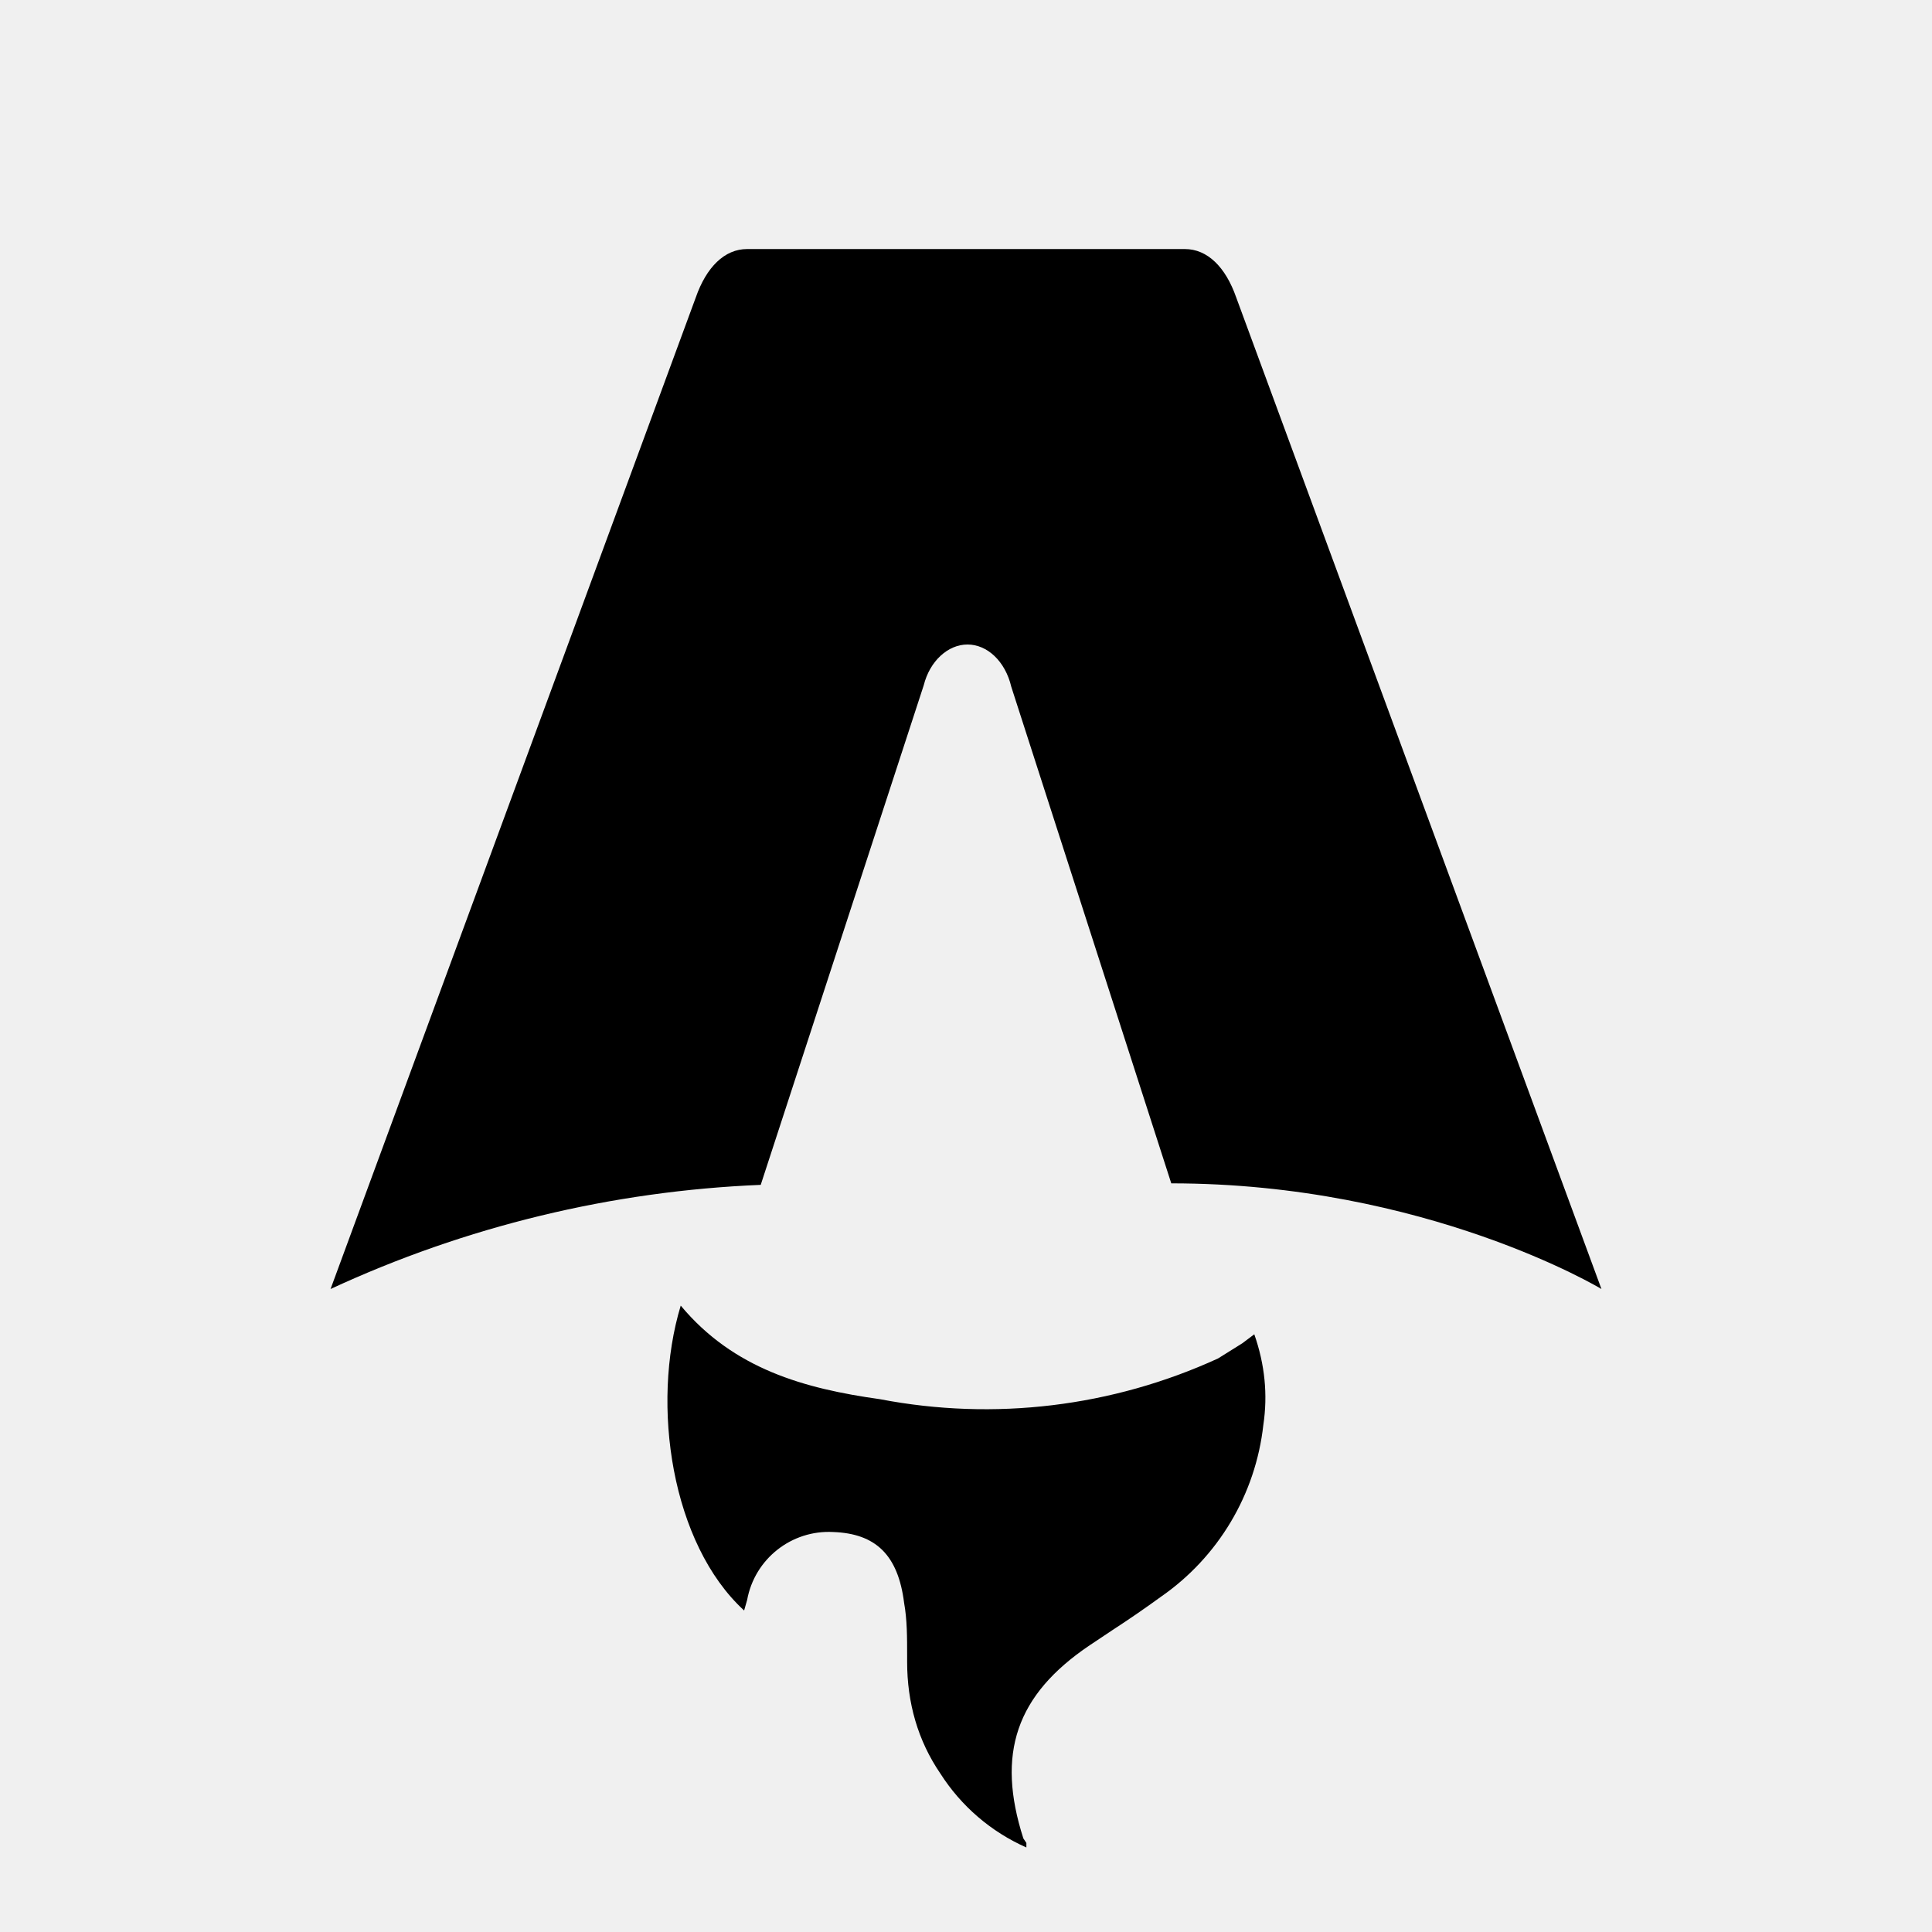
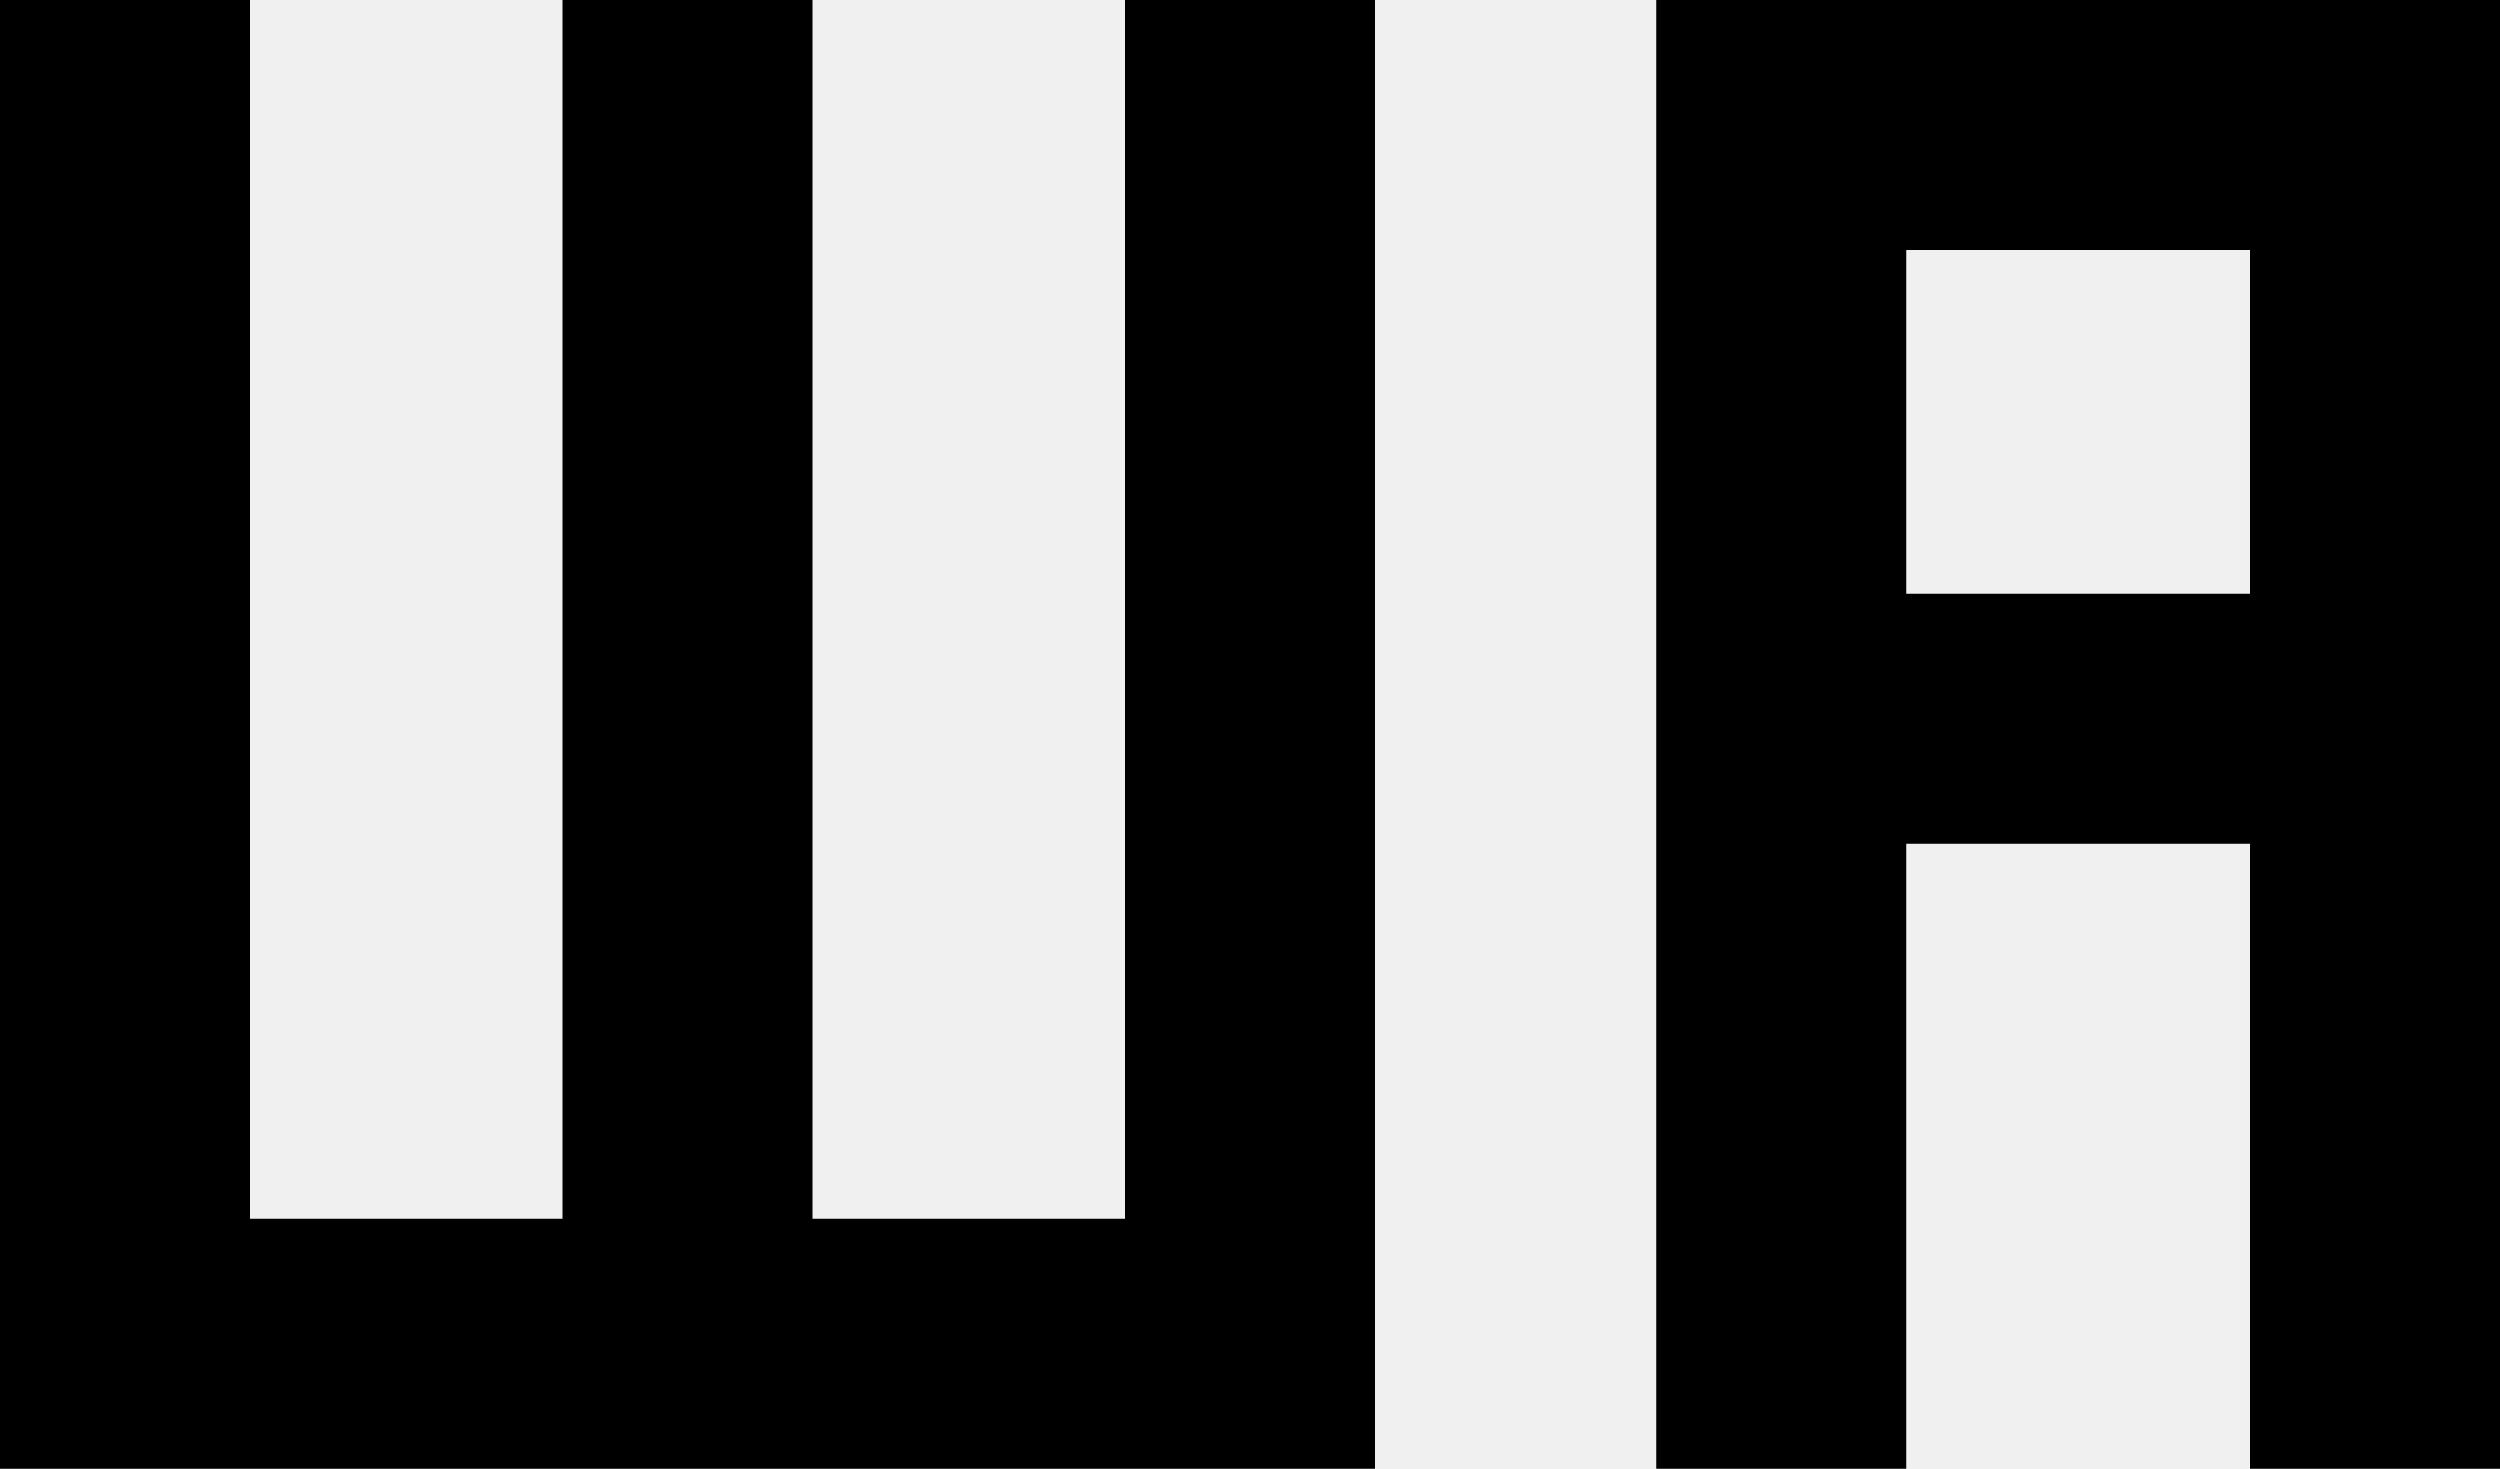
- <svg xmlns="http://www.w3.org/2000/svg" fill="none" viewBox="0 0 128 128">
-   <path d="M50.4 78.5a75.1 75.1 0 0 0-28.5 6.9l24.2-65.7c.7-2 1.9-3.2 3.4-3.2h29c1.5 0 2.7 1.2 3.4 3.2l24.2 65.7s-11.6-7-28.5-7L67 45.5c-.4-1.7-1.6-2.8-2.9-2.8-1.3 0-2.5 1.1-2.9 2.7L50.4 78.5Zm-1.1 28.2Zm-4.2-20.2c-2 6.6-.6 15.8 4.2 20.2a17.5 17.5 0 0 1 .2-.7 5.5 5.5 0 0 1 5.7-4.5c2.8.1 4.3 1.5 4.7 4.7.2 1.1.2 2.3.2 3.5v.4c0 2.7.7 5.2 2.2 7.4a13 13 0 0 0 5.7 4.9v-.3l-.2-.3c-1.8-5.6-.5-9.5 4.4-12.8l1.5-1a73 73 0 0 0 3.2-2.2 16 16 0 0 0 6.8-11.4c.3-2 .1-4-.6-6l-.8.6-1.6 1a37 37 0 0 1-22.4 2.7c-5-.7-9.7-2-13.2-6.2Z" />
+ <svg xmlns="http://www.w3.org/2000/svg" width="181.417" height="106.583" viewBox="0 0 48 28.2">
+   <path d="M31.8 0v28.2h4.8v-12h6.6v12H48V0zm4.8 4.8h6.6v6.6h-6.6zM26.4 0h-4.8v23.4h-6V0h-4.8v23.4h-6V0H0v28.2h26.4z" />
  <style>
        path { fill: #000; }
        @media (prefers-color-scheme: dark) {
            path { fill: #FFF; }
        }
    </style>
</svg>
